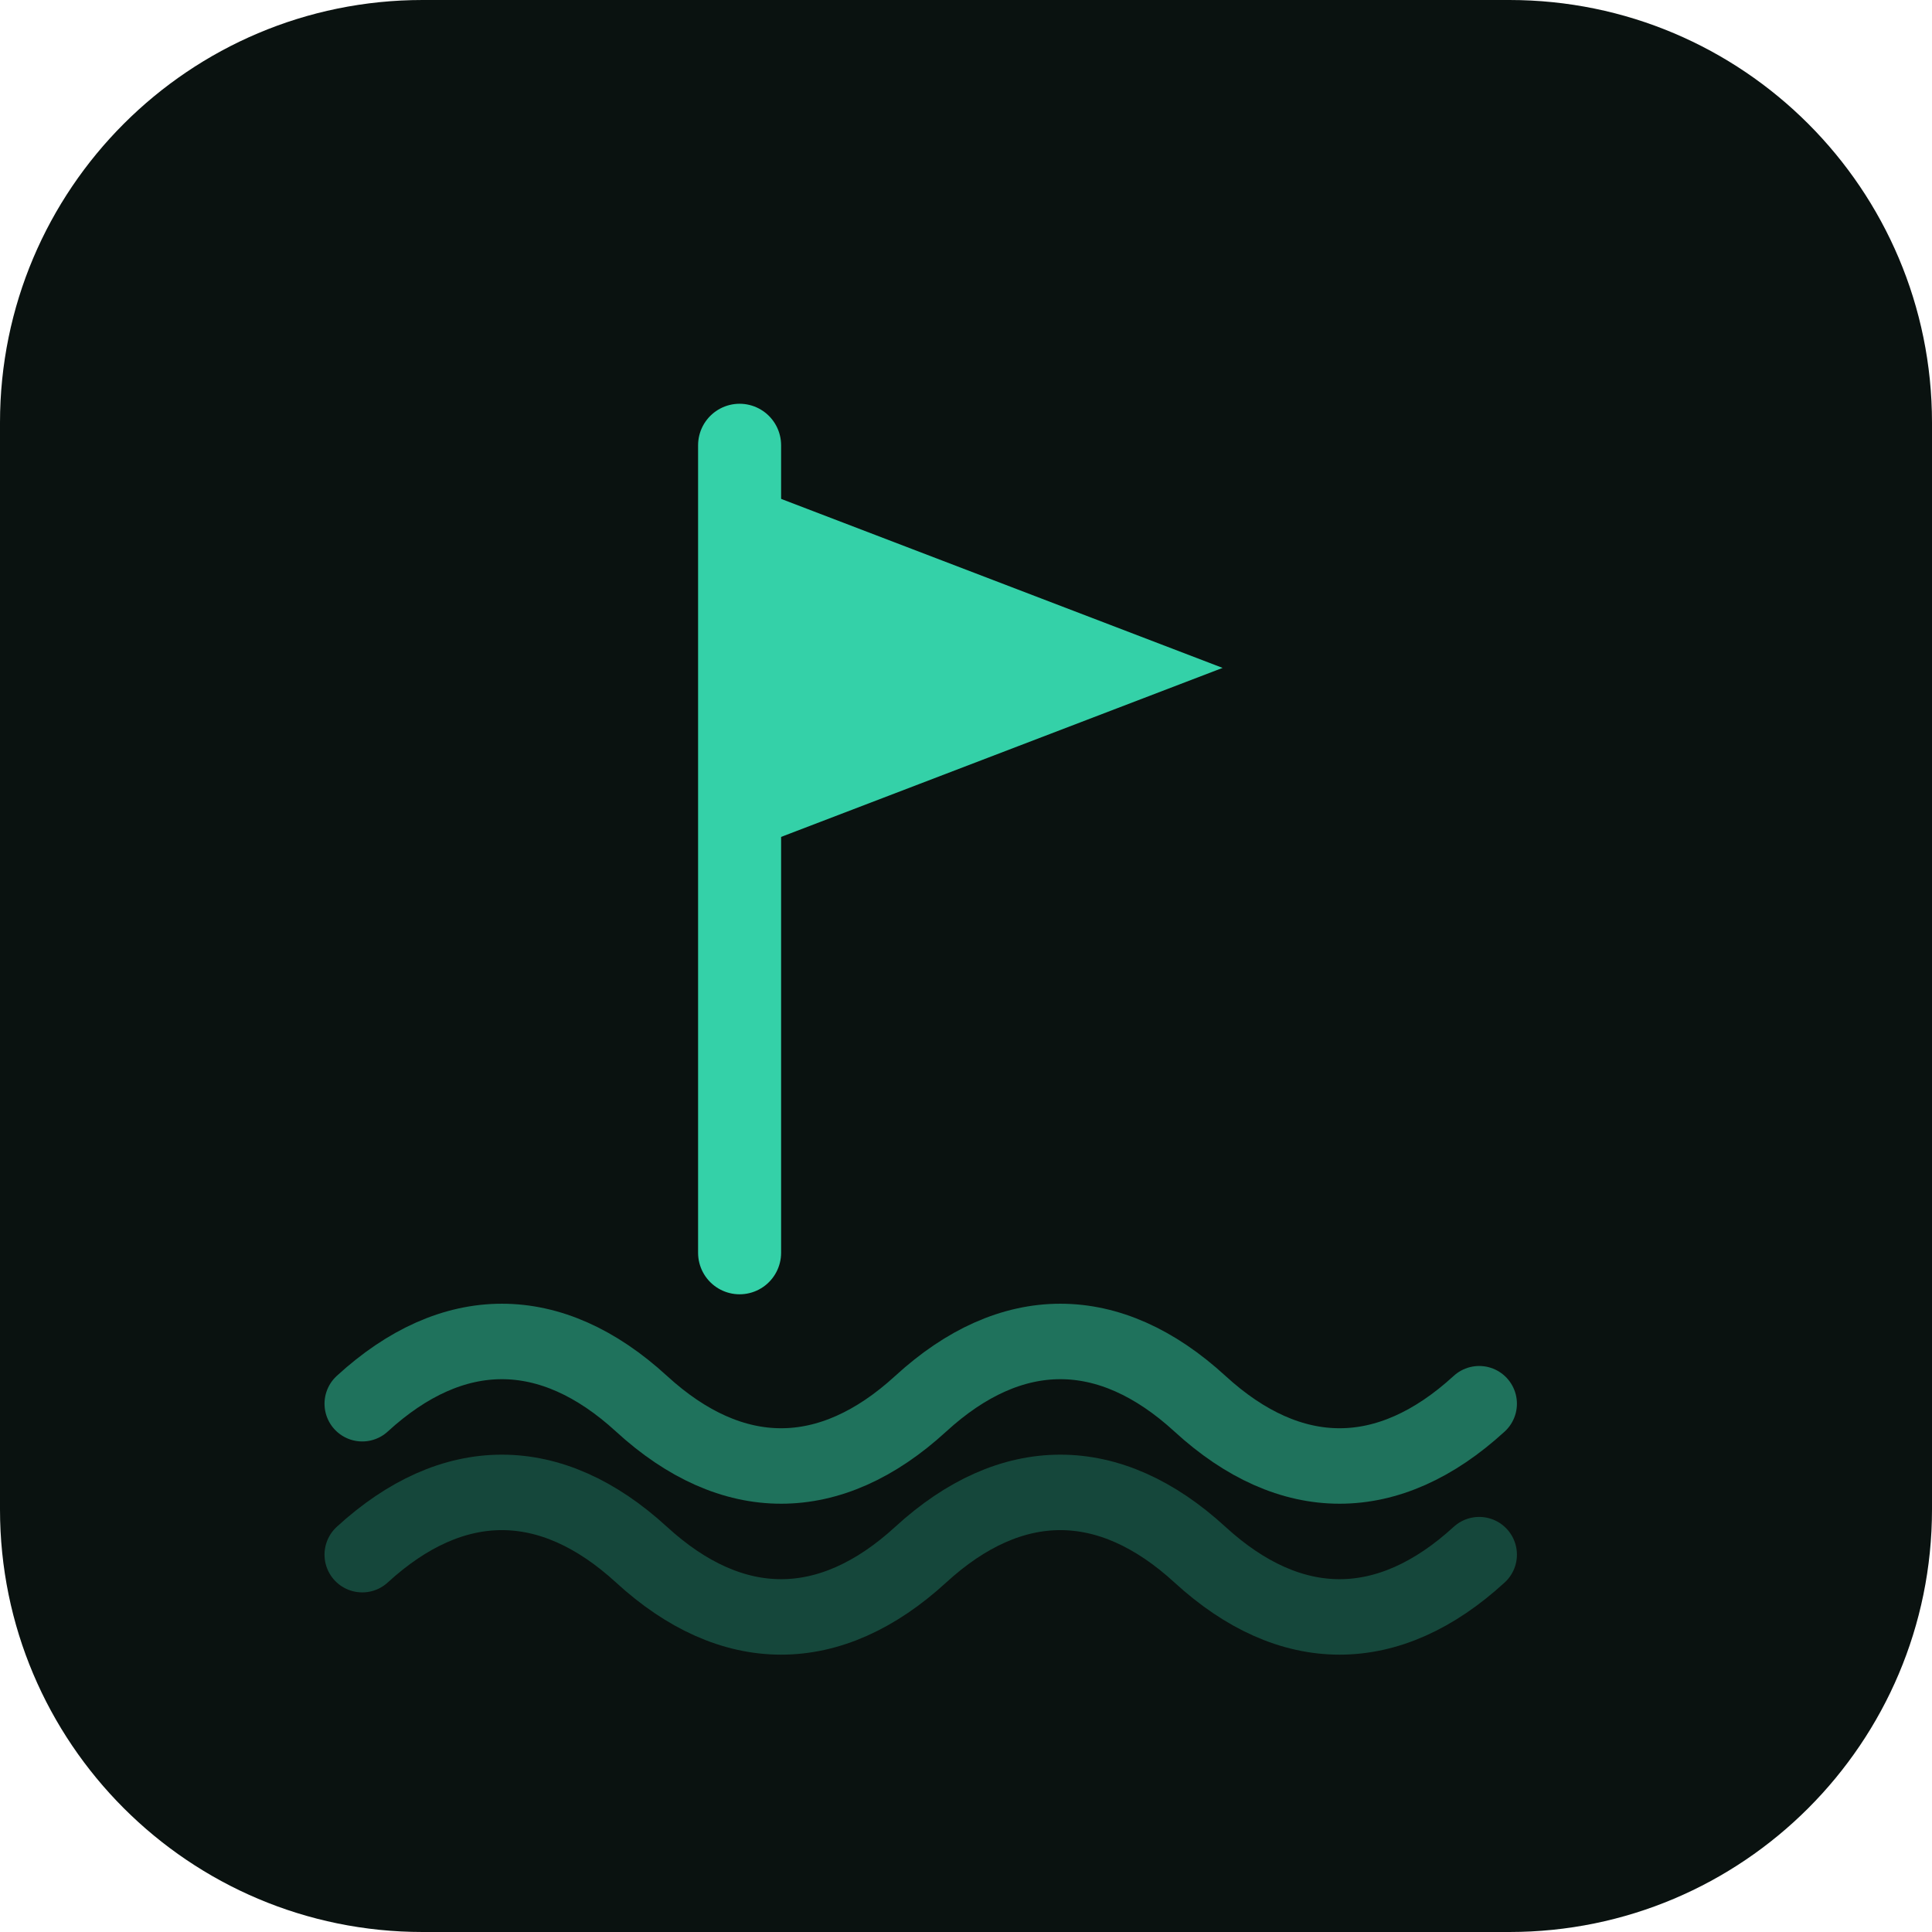
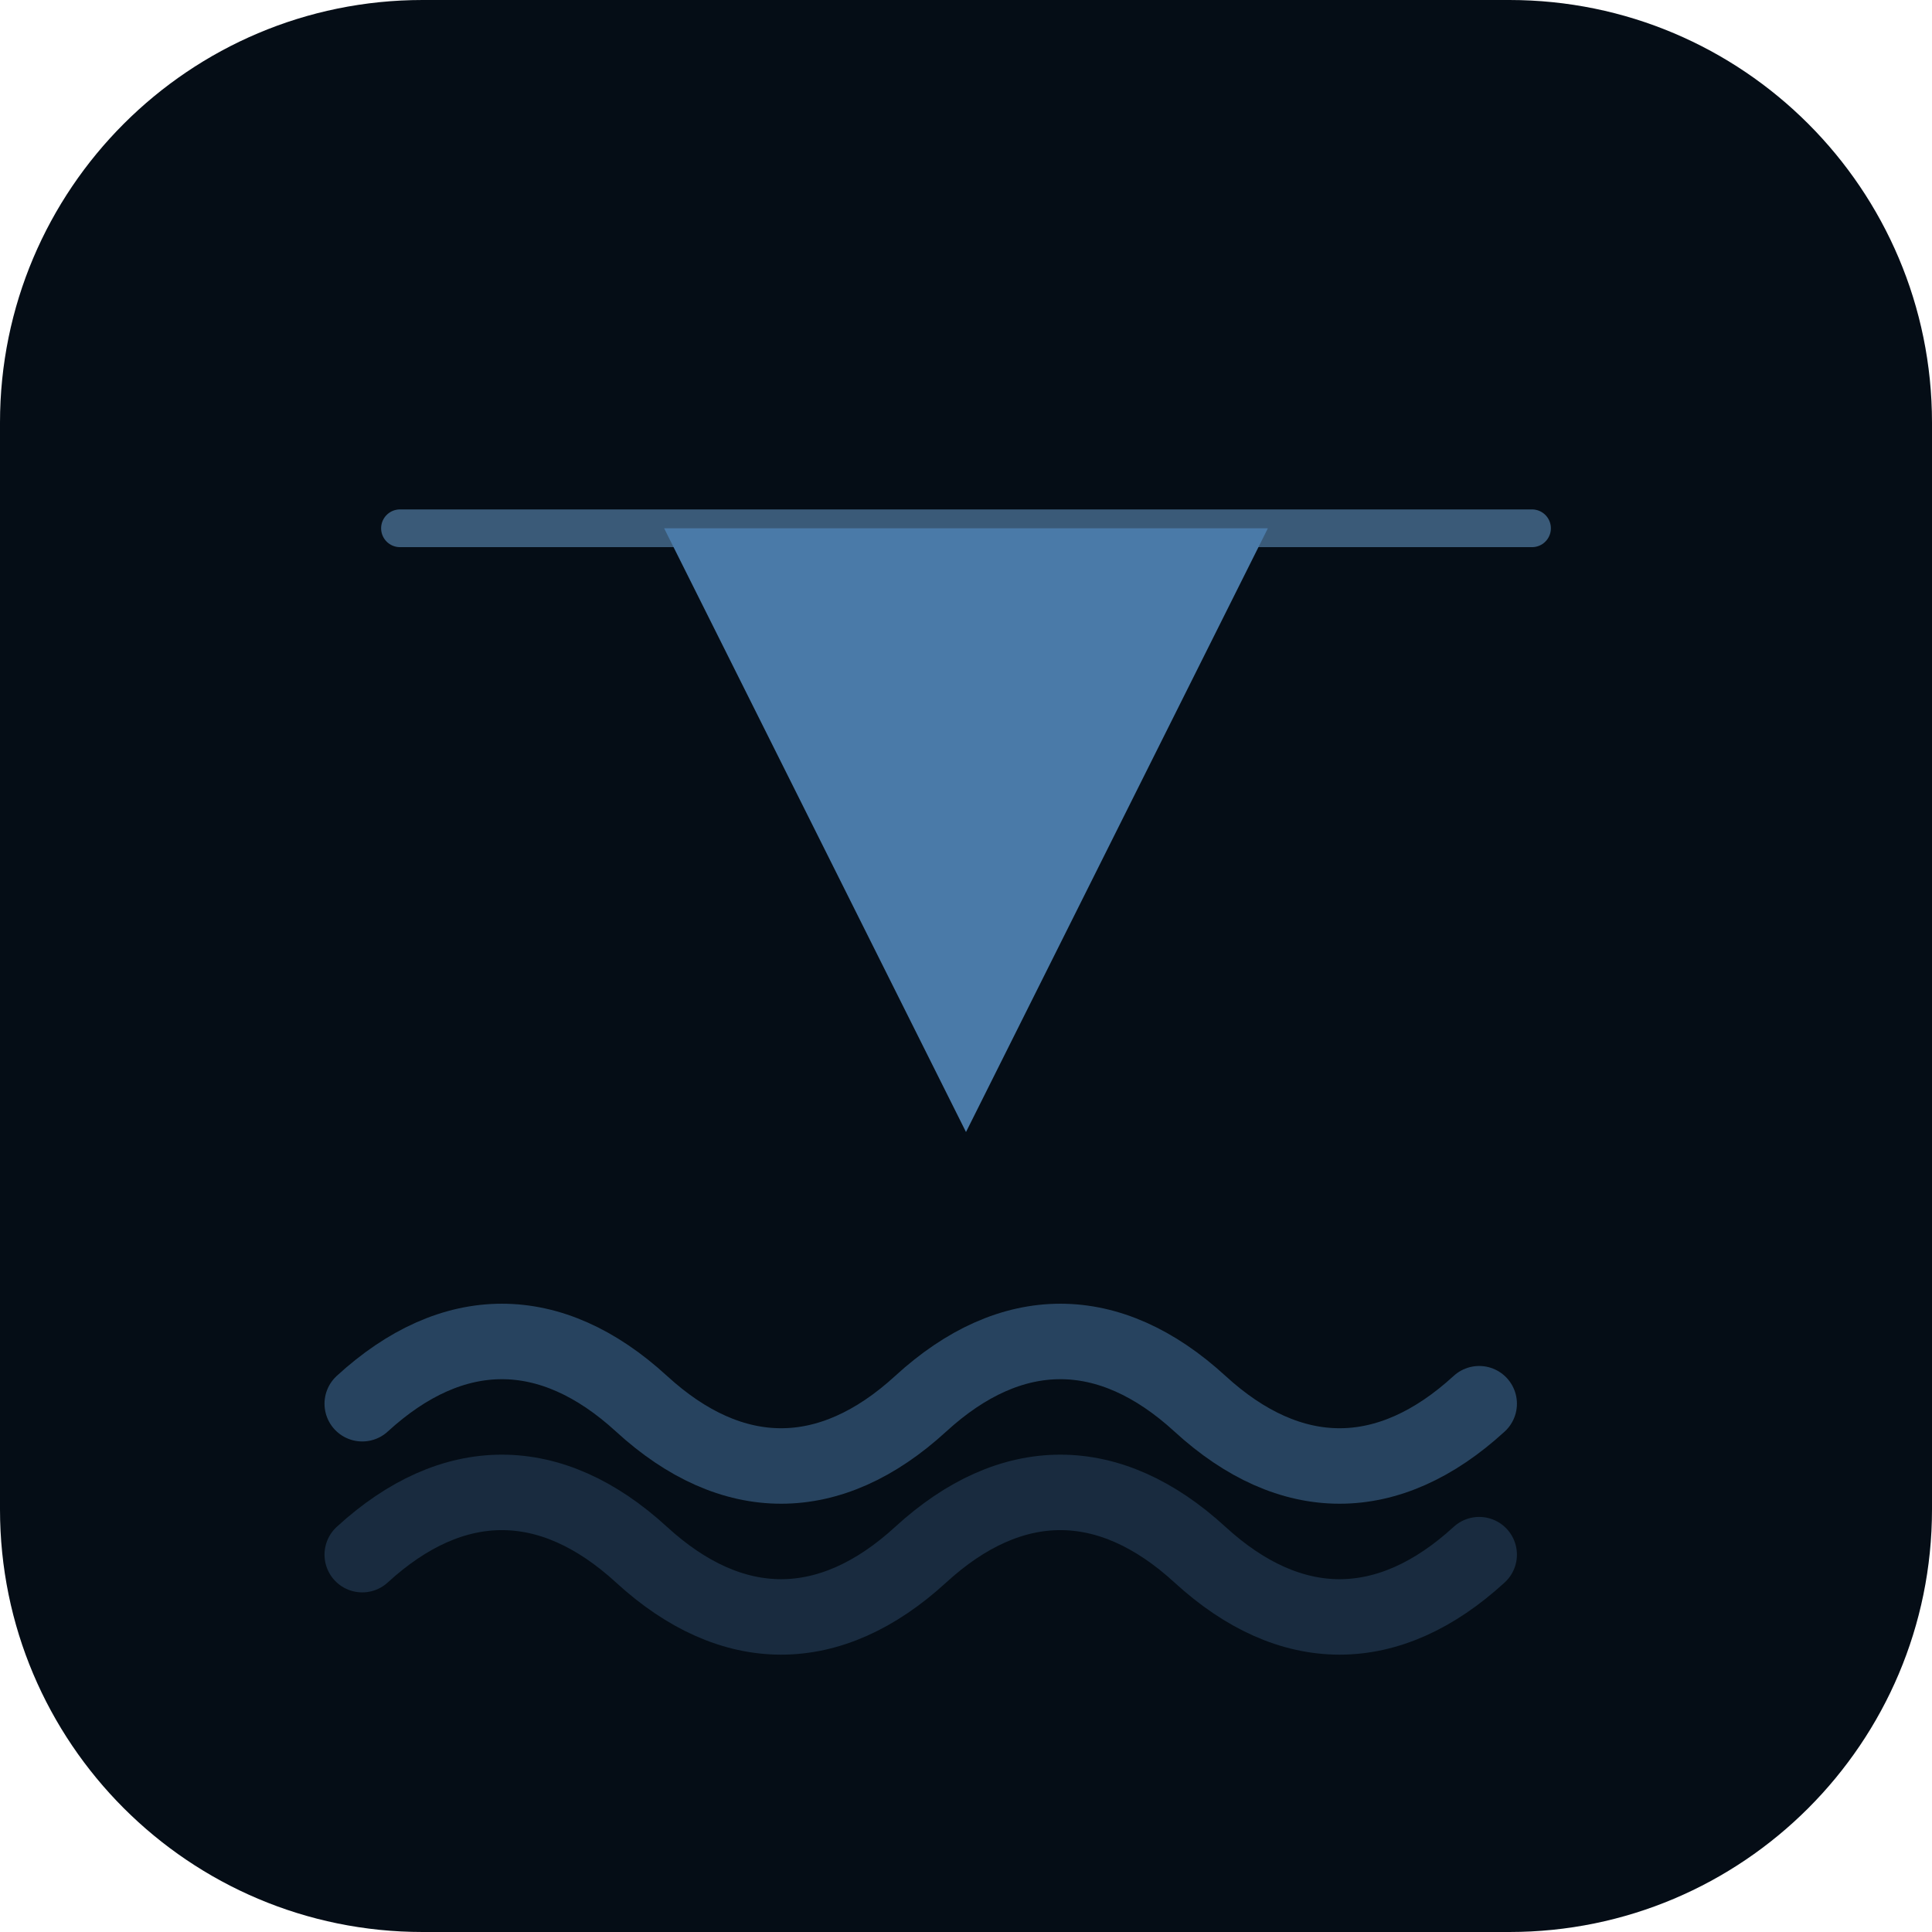
<svg xmlns="http://www.w3.org/2000/svg" width="512" height="512" viewBox="0 0 512 512">
-   <rect width="512" height="512" rx="112" fill="#0a1210" />
-   <line x1="196" y1="118" x2="196" y2="332" stroke="#34d1a8" stroke-width="22" stroke-linecap="round" />
-   <path d="M196 128 L196 226 L324 177 Z" fill="#34d1a8" />
-   <path d="M96 372c24-22 50-22 74 0s50 22 74 0 50-22 74 0 50 22 74 0" stroke="#34d1a8" stroke-width="20" stroke-linecap="round" fill="none" opacity="0.5" />
-   <path d="M96 412c24-22 50-22 74 0s50 22 74 0 50-22 74 0 50 22 74 0" stroke="#34d1a8" stroke-width="20" stroke-linecap="round" fill="none" opacity="0.28" />
+   <rect width="512" height="512" rx="112" fill="#050d16" />
+   <line x1="106" y1="140" x2="406" y2="140" stroke="#3a5a78" stroke-width="10" stroke-linecap="round" />
+   <path d="M176 140 L336 140 L256 300 Z" fill="#4a7aa8" />
+   <path d="M96 372c24-22 50-22 74 0s50 22 74 0 50-22 74 0 50 22 74 0" stroke="#4a7aa8" stroke-width="20" stroke-linecap="round" fill="none" opacity="0.5" />
+   <path d="M96 412c24-22 50-22 74 0s50 22 74 0 50-22 74 0 50 22 74 0" stroke="#4a7aa8" stroke-width="20" stroke-linecap="round" fill="none" opacity="0.28" />
</svg>
